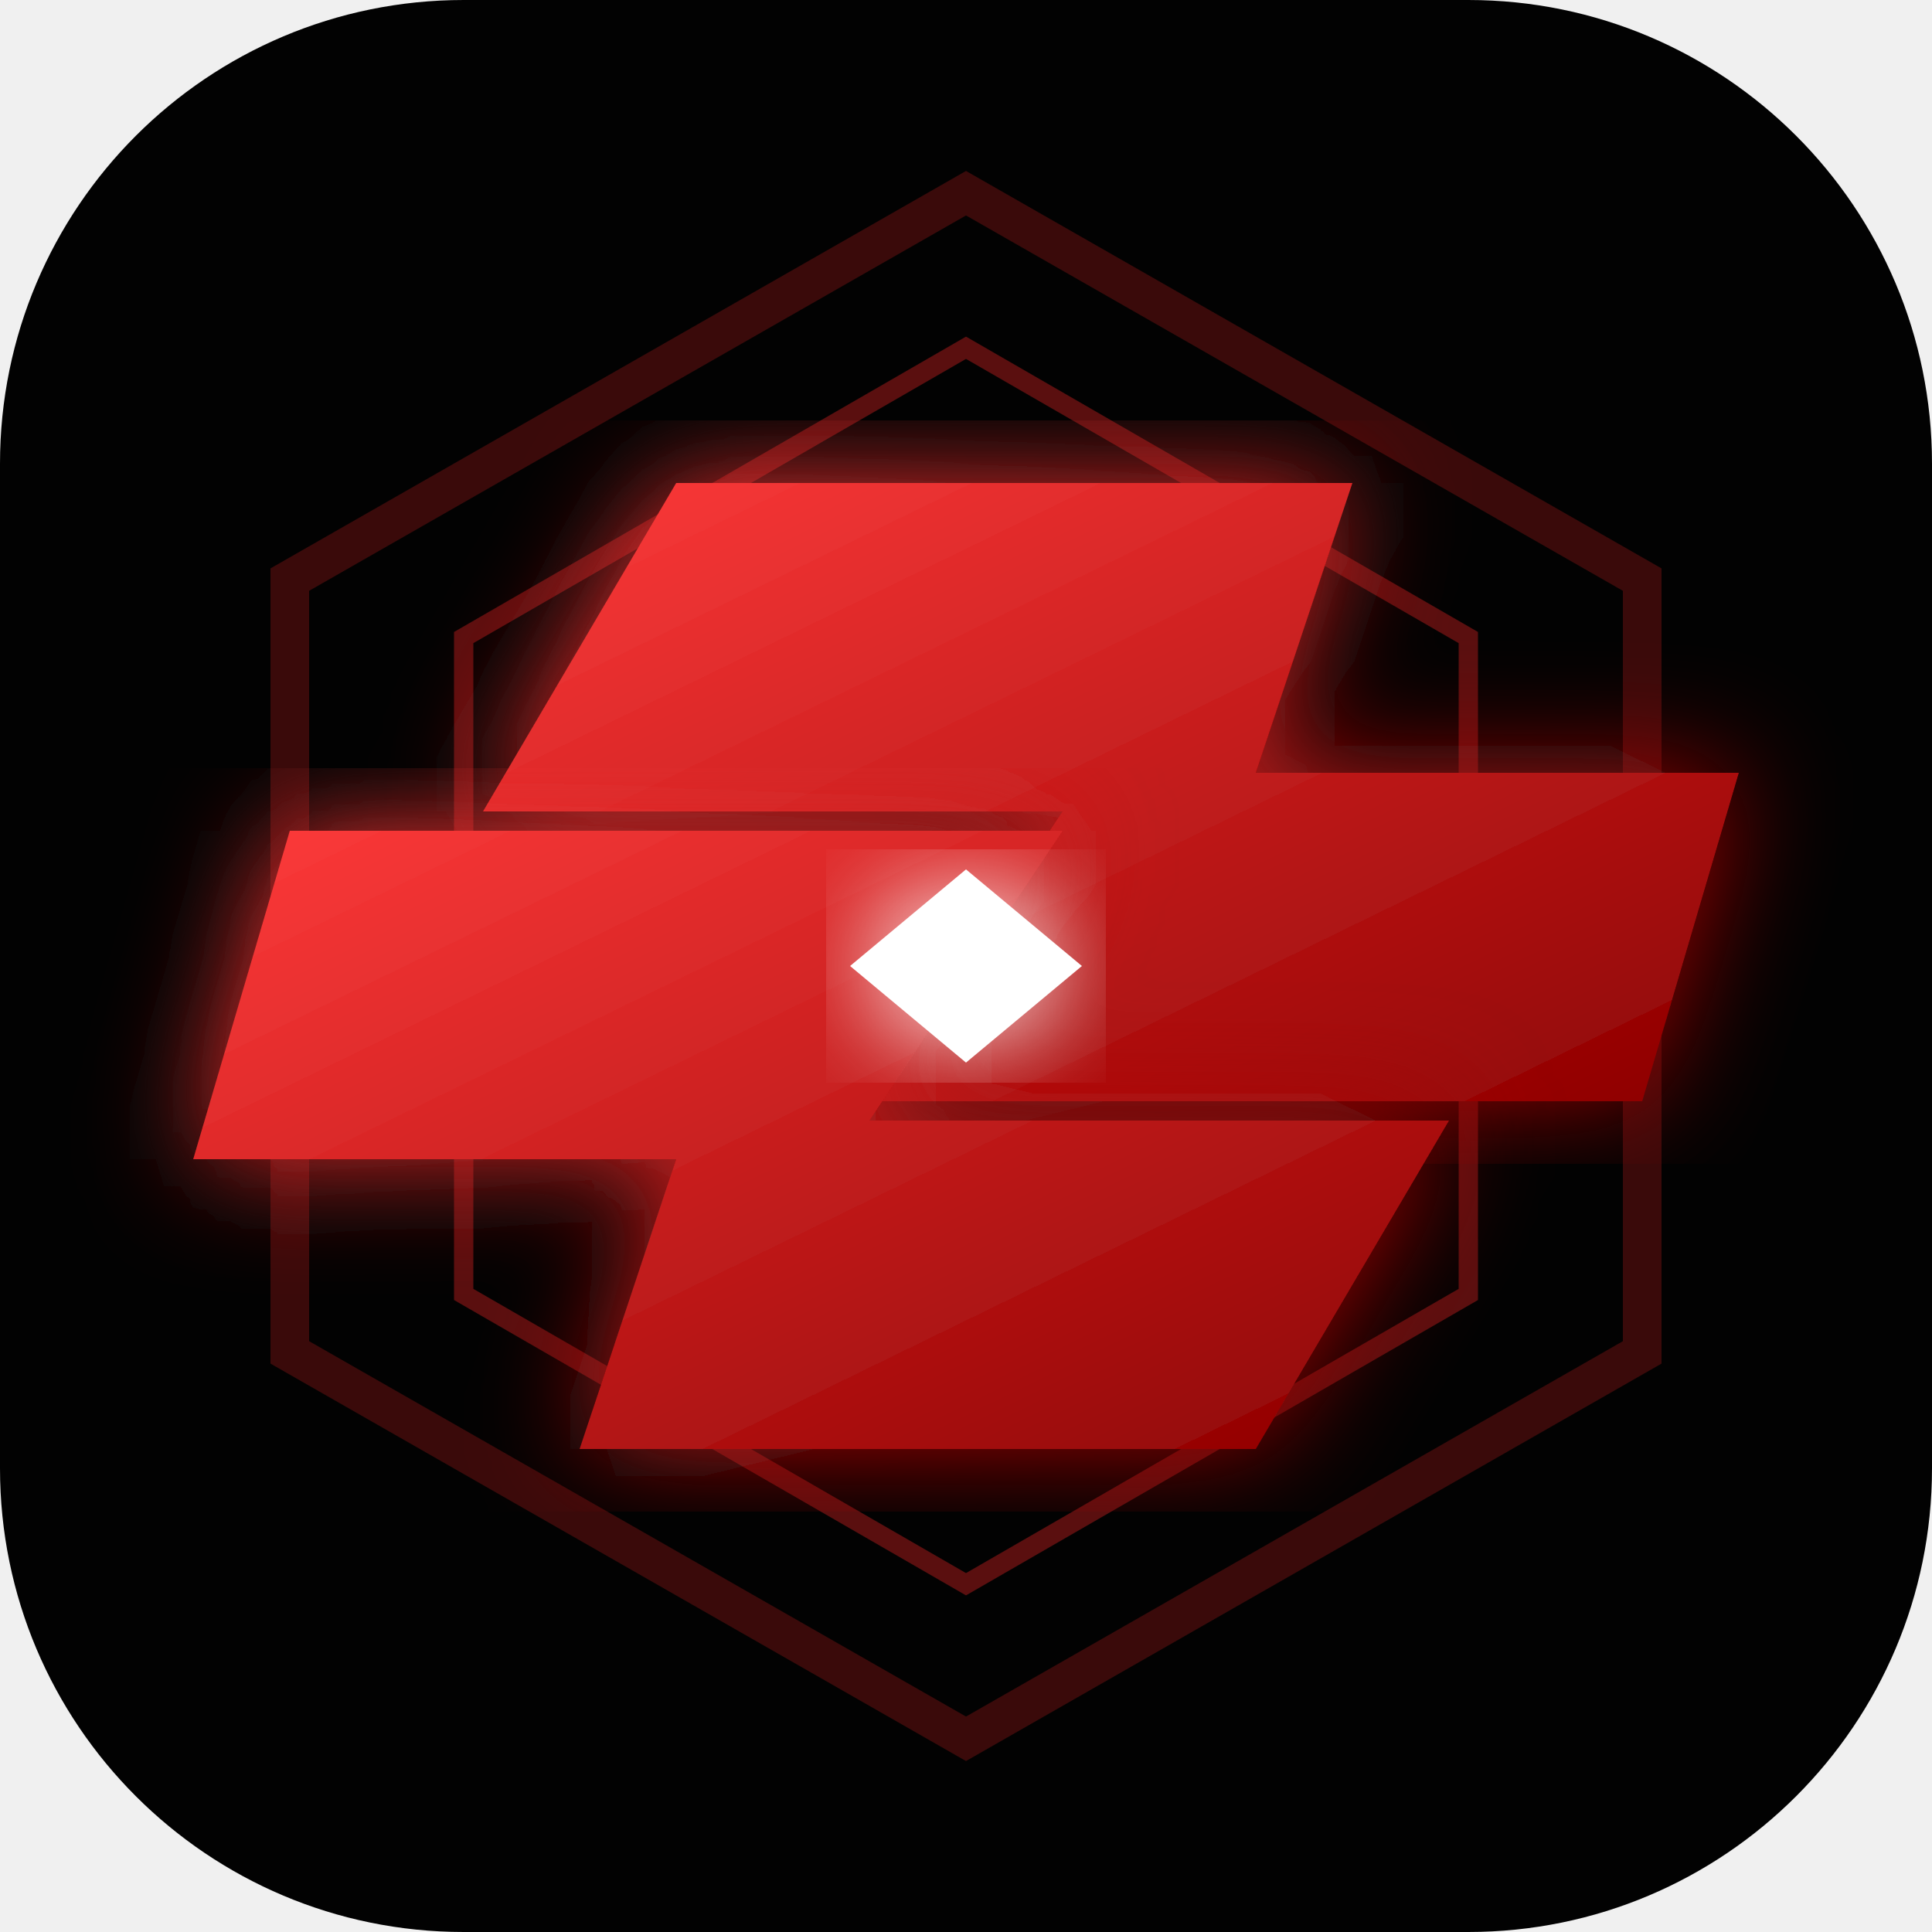
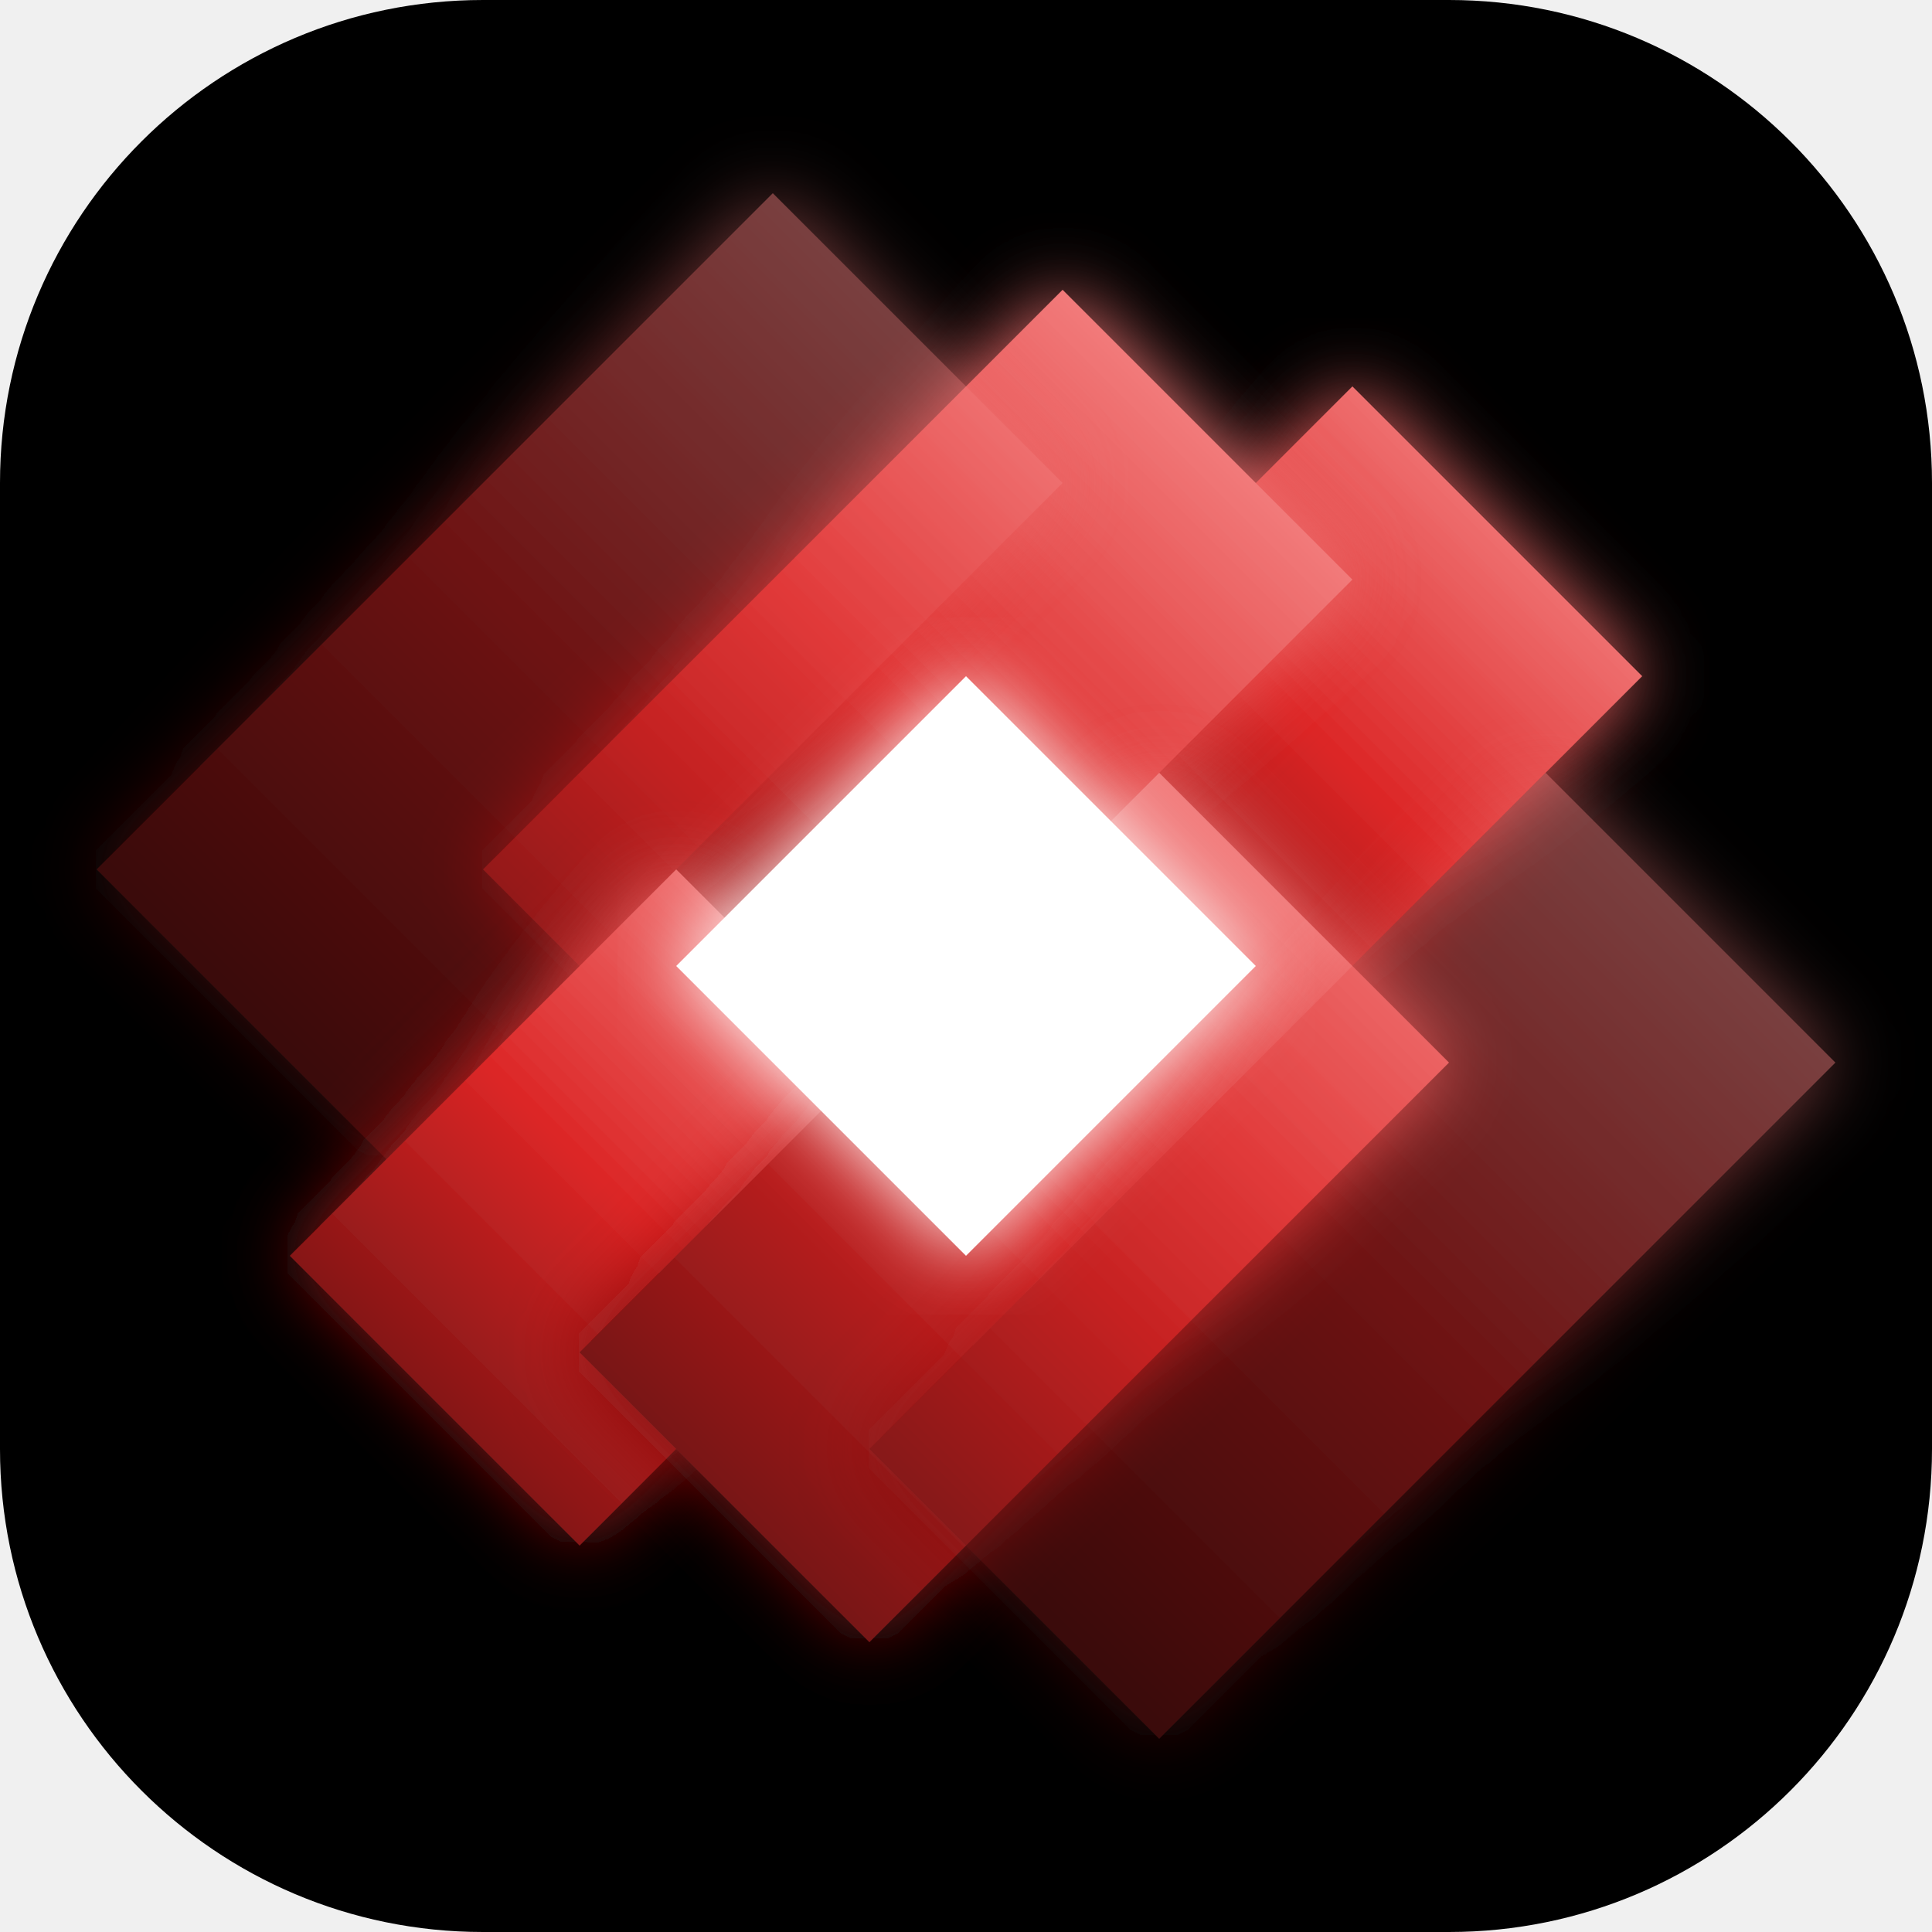
<svg xmlns="http://www.w3.org/2000/svg" viewBox="0 0 100 100">
  <defs>
-     <linearGradient id="gradRed" x1="0%" y1="0%" x2="100%" y2="100%">
-       <stop offset="0%" stop-color="#ff3b3b" />
-       <stop offset="100%" stop-color="#8b0000" />
+     <linearGradient id="gradRed" x1="0%" y1="100%" x2="100%" y2="0%">
+       <stop offset="0%" stop-color="#450a0a" />
+       <stop offset="50%" stop-color="#dc2626" />
+       <stop offset="100%" stop-color="#fca5a5" />
    </linearGradient>
-     <filter id="glowRed">
-       <feGaussianBlur stdDeviation="3" result="blur" />
-       <feComposite in="SourceGraphic" in2="blur" operator="over" />
+     <filter id="glow">
+       <feGaussianBlur stdDeviation="2" result="blur" />
+       <feMerge>
+         <feMergeNode in="blur" />
+         <feMergeNode in="SourceGraphic" />
+       </feMerge>
    </filter>
  </defs>
-   <rect width="100" height="100" rx="24" fill="#020202" />
-   <polygon points="50,10 85,30 85,70 50,90 15,70 15,30" fill="none" stroke="#3a0a0a" stroke-width="2" />
-   <polygon points="50,18 76,33 76,67 50,82 24,67 24,33" fill="none" stroke="#5a0f0f" stroke-width="1" />
-   <path d="M 70 25 L 35 25 L 25 42 L 55 42 L 45 57 L 85 57 L 90 40 L 65 40 Z" fill="url(#gradRed)" filter="url(#glowRed)" />
-   <path d="M 30 75 L 65 75 L 75 58 L 45 58 L 55 43 L 15 43 L 10 60 L 35 60 Z" fill="url(#gradRed)" filter="url(#glowRed)" />
-   <polygon points="50,45 56,50 50,55 44,50" fill="#ffffff" filter="url(#glowRed)" />
+   <rect width="100" height="100" rx="25" fill="#000000" />
+   <polygon points="70,20 85,35 65,55 50,40" fill="url(#gradRed)" filter="url(#glow)" />
+   <polygon points="55,15 70,30 40,60 25,45" fill="url(#gradRed)" filter="url(#glow)" />
+   <polygon points="40,10 55,25 20,60 5,45" fill="url(#gradRed)" filter="url(#glow)" opacity="0.5" />
+   <polygon points="30,80 15,65 35,45 50,60" fill="url(#gradRed)" filter="url(#glow)" />
+   <polygon points="45,85 30,70 60,40 75,55" fill="url(#gradRed)" filter="url(#glow)" />
+   <polygon points="60,90 45,75 80,40 95,55" fill="url(#gradRed)" filter="url(#glow)" opacity="0.5" />
+   <polygon points="50,35 65,50 50,65 35,50" fill="#ffffff" filter="url(#glow)" />
</svg>
